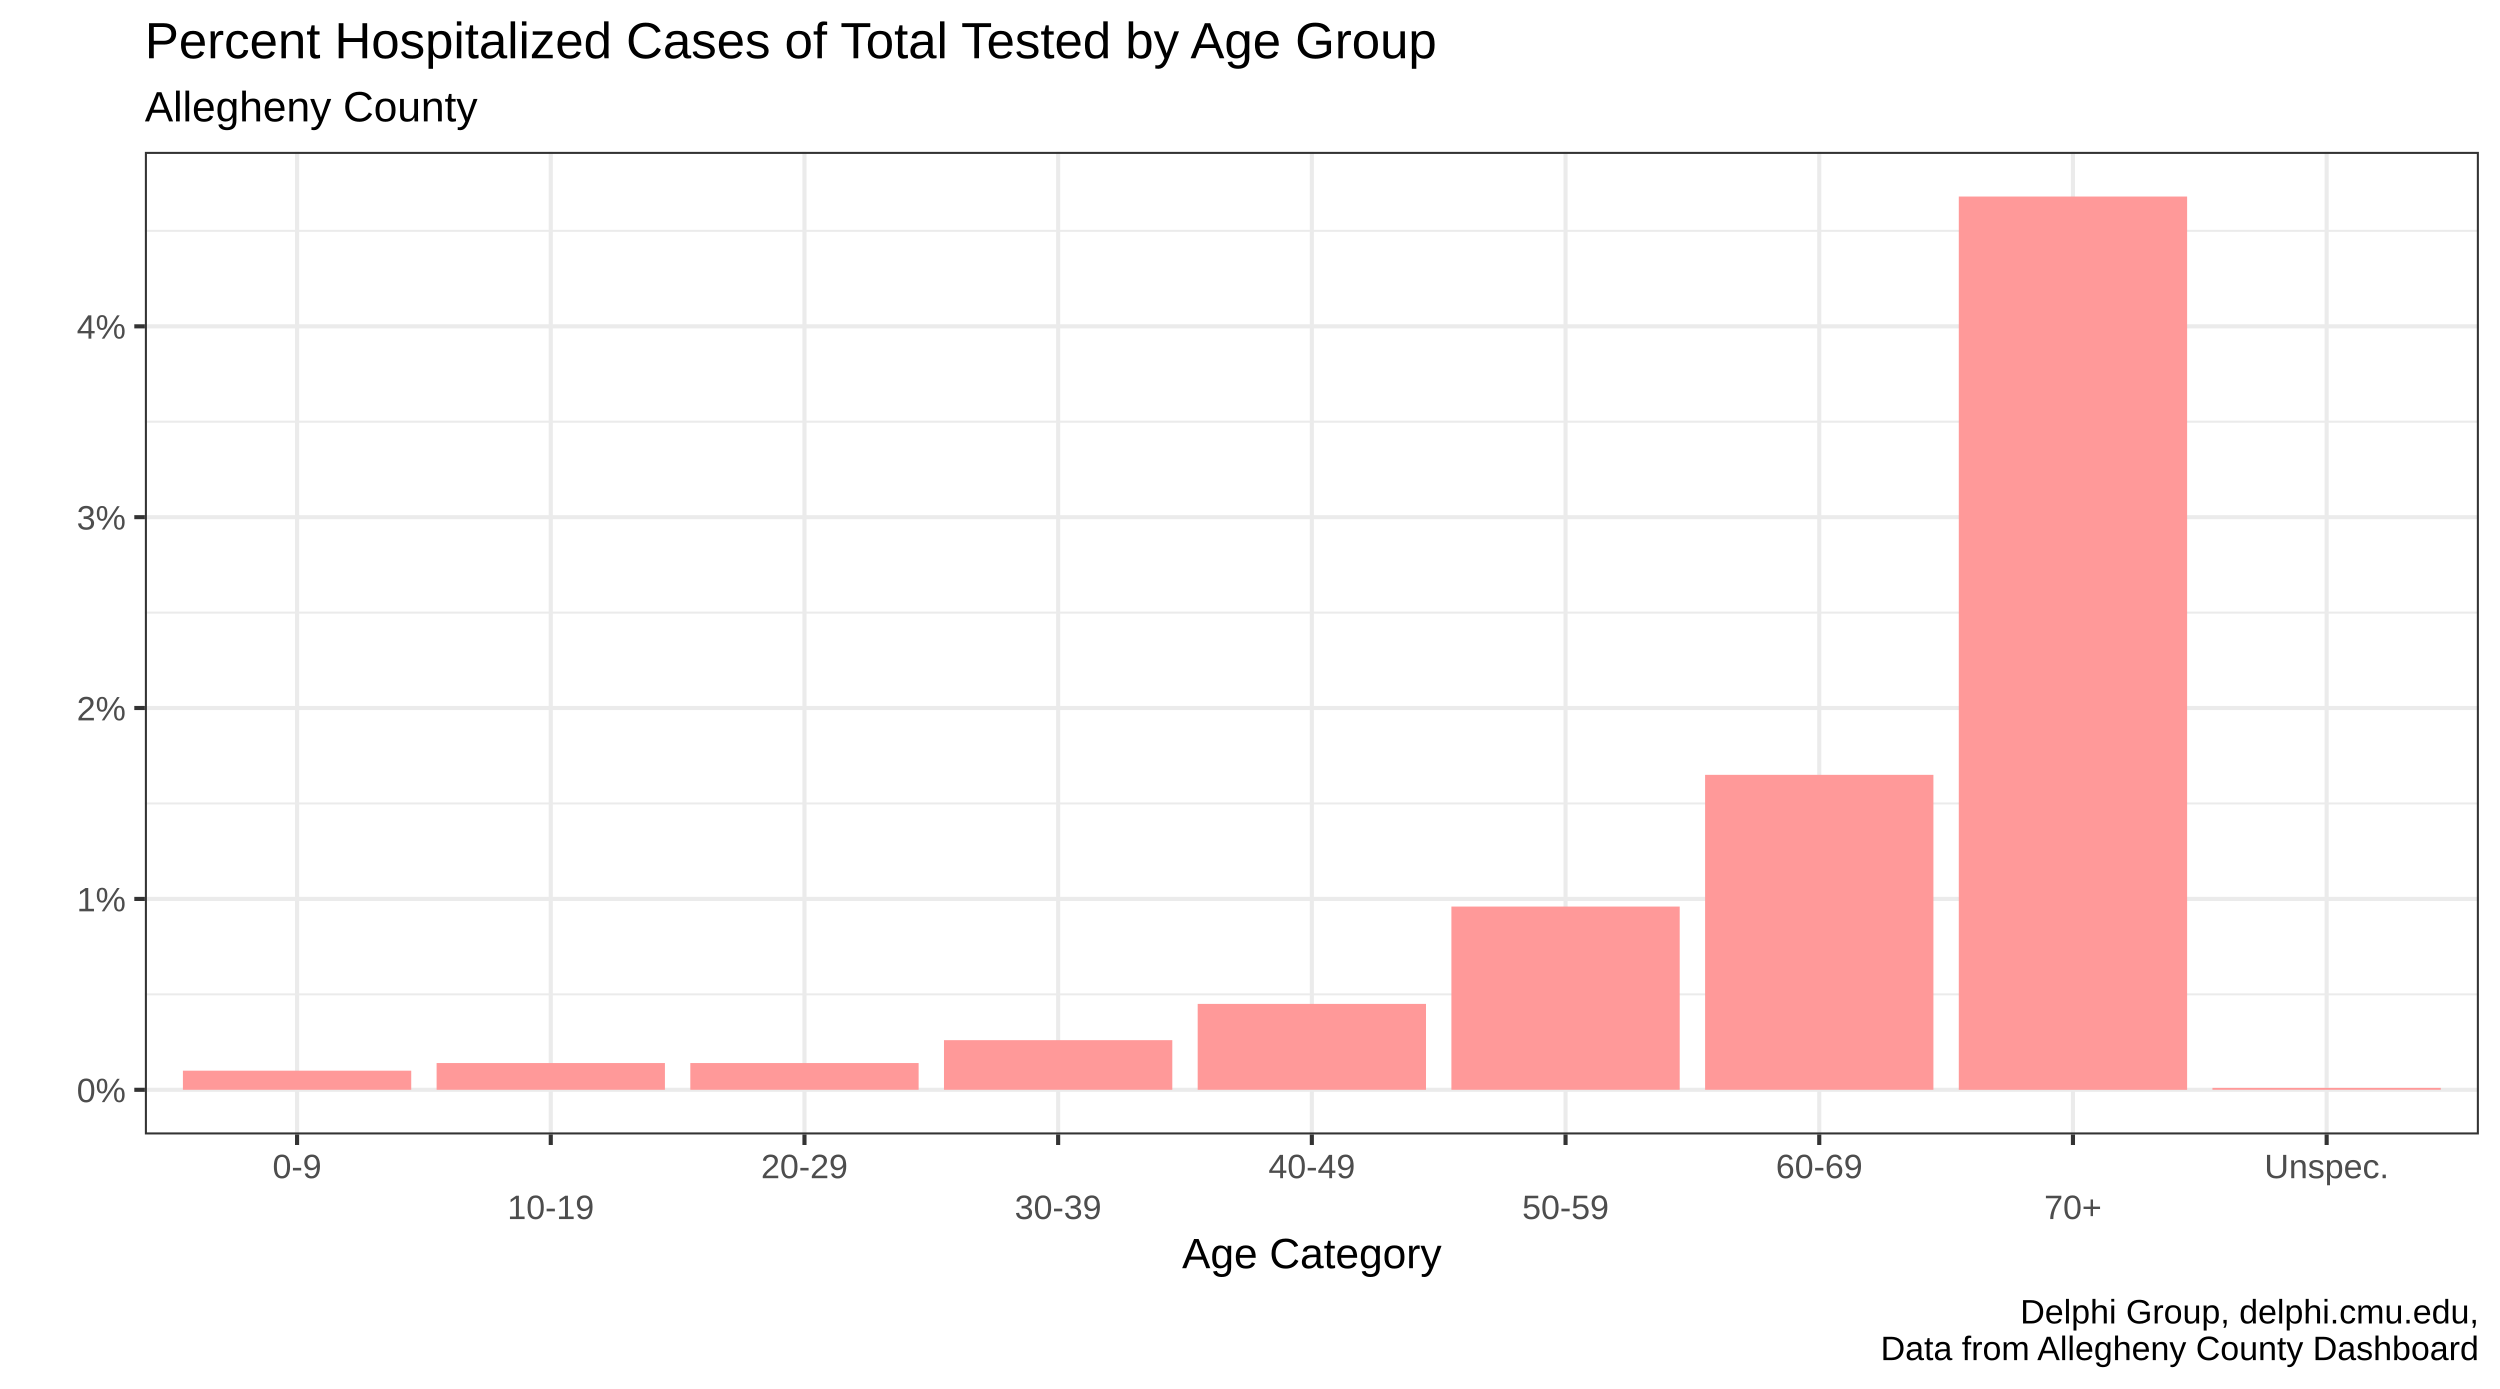
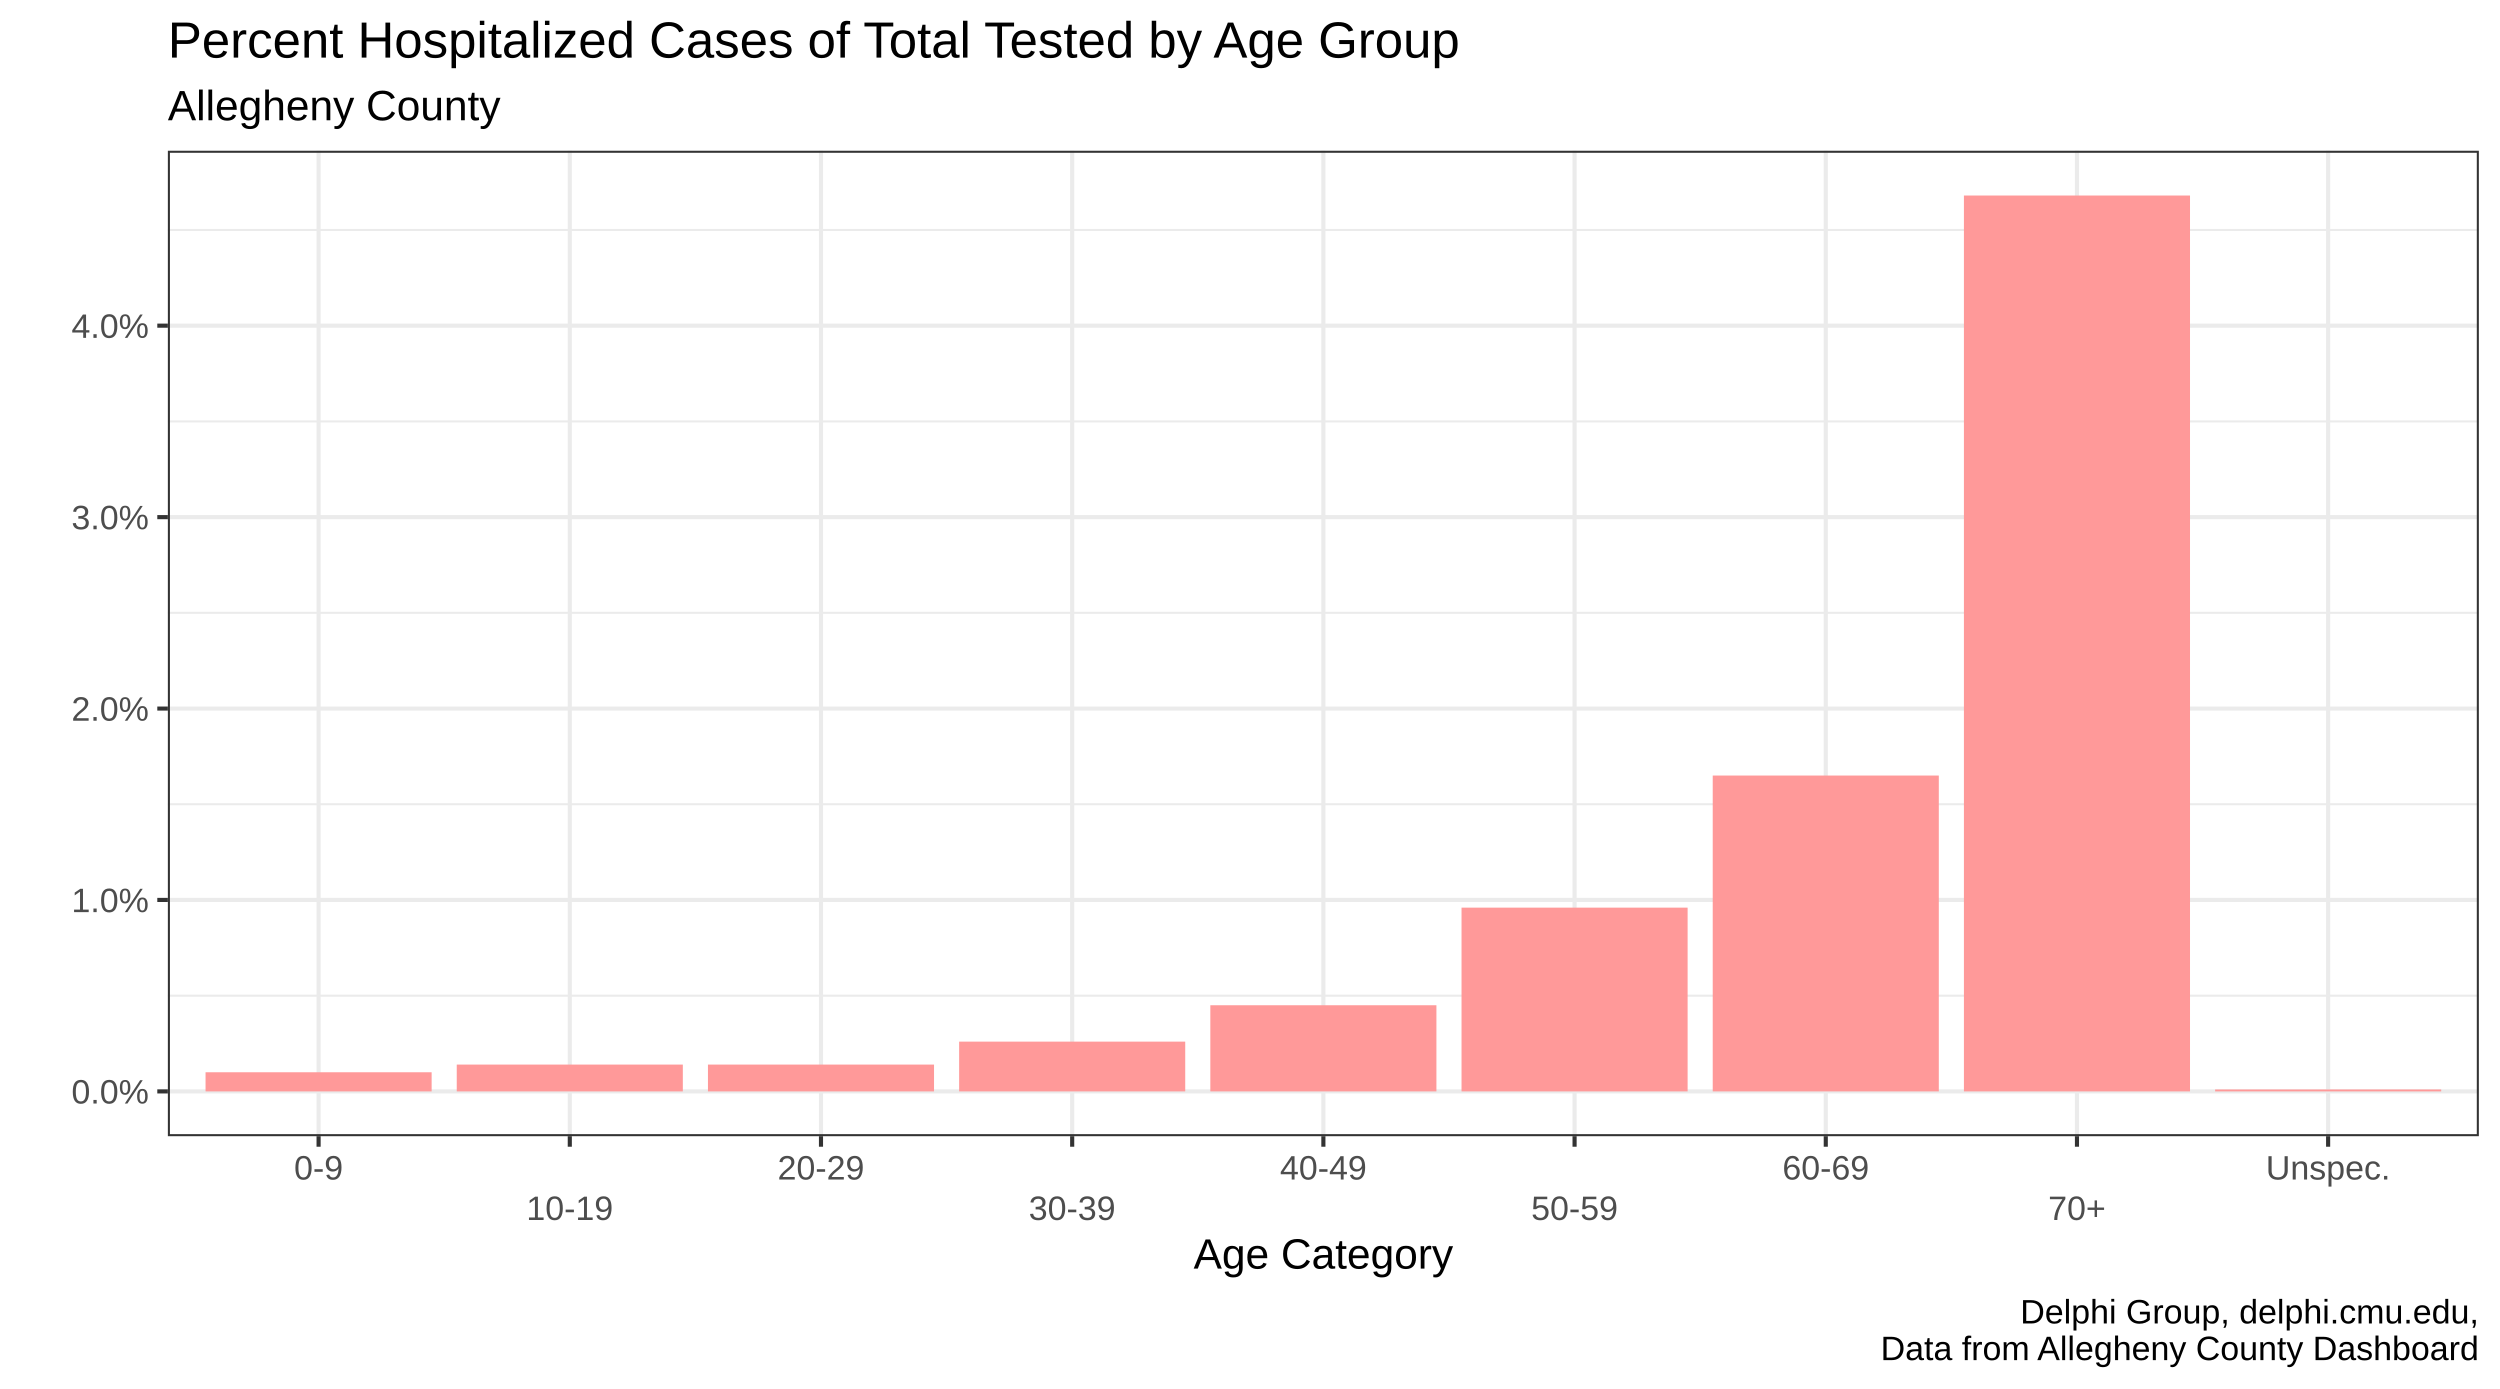
<svg xmlns="http://www.w3.org/2000/svg" class="svglite" width="648.00pt" height="360.00pt" viewBox="0 0 648.00 360.00">
  <defs>
    <style type="text/css">
    .svglite line, .svglite polyline, .svglite polygon, .svglite path, .svglite rect, .svglite circle {
      fill: none;
      stroke: #000000;
      stroke-linecap: round;
      stroke-linejoin: round;
      stroke-miterlimit: 10.00;
    }
-     .svglite text {
-       white-space: pre;
-     }
  </style>
  </defs>
  <rect width="100%" height="100%" style="stroke: none; fill: #FFFFFF;" />
  <defs>
    <clipPath id="cpMC4wMHw2NDguMDB8MC4wMHwzNjAuMDA=">
      <rect x="0.00" y="0.00" width="648.00" height="360.00" />
    </clipPath>
  </defs>
  <g clip-path="url(#cpMC4wMHw2NDguMDB8MC4wMHwzNjAuMDA=)">
-     <rect x="0.00" y="0.00" width="648.00" height="360.00" style="stroke-width: 1.07; stroke: #FFFFFF; fill: #FFFFFF;" />
+     <rect x="0" y="0.00" width="648.00" height="360.00" style="stroke-width: 1.07; stroke: #FFFFFF; fill: #FFFFFF;" />
  </g>
  <defs>
-     <clipPath id="cpMzcuNTV8NjQyLjUyfDM5LjM2fDI5NC4wNQ==">
-       <rect x="37.55" y="39.36" width="604.98" height="254.69" />
+     <clipPath id="cpNDMuNTF8NjQyLjUyfDM5LjA3fDI5NC41MA==">
+       <rect x="43.51" y="39.07" width="599.01" height="255.43" />
    </clipPath>
  </defs>
-   <g clip-path="url(#cpMzcuNTV8NjQyLjUyfDM5LjM2fDI5NC4wNQ==)">
-     <rect x="37.55" y="39.36" width="604.98" height="254.69" style="stroke-width: 1.07; stroke: none; fill: #FFFFFF;" />
-     <polyline points="37.55,257.73 642.52,257.73 " style="stroke-width: 0.53; stroke: #EBEBEB; stroke-linecap: butt;" />
-     <polyline points="37.55,208.26 642.52,208.26 " style="stroke-width: 0.53; stroke: #EBEBEB; stroke-linecap: butt;" />
-     <polyline points="37.55,158.79 642.52,158.79 " style="stroke-width: 0.53; stroke: #EBEBEB; stroke-linecap: butt;" />
-     <polyline points="37.55,109.31 642.52,109.31 " style="stroke-width: 0.53; stroke: #EBEBEB; stroke-linecap: butt;" />
-     <polyline points="37.55,59.84 642.52,59.84 " style="stroke-width: 0.53; stroke: #EBEBEB; stroke-linecap: butt;" />
-     <polyline points="37.55,282.47 642.52,282.47 " style="stroke-width: 1.07; stroke: #EBEBEB; stroke-linecap: butt;" />
-     <polyline points="37.55,233.00 642.52,233.00 " style="stroke-width: 1.07; stroke: #EBEBEB; stroke-linecap: butt;" />
-     <polyline points="37.55,183.52 642.52,183.52 " style="stroke-width: 1.07; stroke: #EBEBEB; stroke-linecap: butt;" />
-     <polyline points="37.55,134.05 642.52,134.05 " style="stroke-width: 1.07; stroke: #EBEBEB; stroke-linecap: butt;" />
-     <polyline points="37.55,84.58 642.52,84.58 " style="stroke-width: 1.07; stroke: #EBEBEB; stroke-linecap: butt;" />
-     <polyline points="77.00,294.05 77.00,39.36 " style="stroke-width: 1.07; stroke: #EBEBEB; stroke-linecap: butt;" />
-     <polyline points="142.76,294.05 142.76,39.36 " style="stroke-width: 1.07; stroke: #EBEBEB; stroke-linecap: butt;" />
-     <polyline points="208.52,294.05 208.52,39.36 " style="stroke-width: 1.07; stroke: #EBEBEB; stroke-linecap: butt;" />
-     <polyline points="274.27,294.05 274.27,39.36 " style="stroke-width: 1.07; stroke: #EBEBEB; stroke-linecap: butt;" />
-     <polyline points="340.03,294.05 340.03,39.36 " style="stroke-width: 1.07; stroke: #EBEBEB; stroke-linecap: butt;" />
-     <polyline points="405.79,294.05 405.79,39.36 " style="stroke-width: 1.07; stroke: #EBEBEB; stroke-linecap: butt;" />
-     <polyline points="471.55,294.05 471.55,39.36 " style="stroke-width: 1.07; stroke: #EBEBEB; stroke-linecap: butt;" />
-     <polyline points="537.31,294.05 537.31,39.36 " style="stroke-width: 1.07; stroke: #EBEBEB; stroke-linecap: butt;" />
-     <polyline points="603.07,294.05 603.07,39.36 " style="stroke-width: 1.07; stroke: #EBEBEB; stroke-linecap: butt;" />
-     <rect x="47.41" y="277.52" width="59.18" height="4.95" style="stroke-width: 1.07; stroke: none; stroke-linecap: butt; stroke-linejoin: miter; fill: #FF9999;" />
-     <rect x="113.17" y="275.54" width="59.18" height="6.93" style="stroke-width: 1.07; stroke: none; stroke-linecap: butt; stroke-linejoin: miter; fill: #FF9999;" />
-     <rect x="178.93" y="275.54" width="59.18" height="6.93" style="stroke-width: 1.07; stroke: none; stroke-linecap: butt; stroke-linejoin: miter; fill: #FF9999;" />
-     <rect x="244.68" y="269.61" width="59.18" height="12.86" style="stroke-width: 1.07; stroke: none; stroke-linecap: butt; stroke-linejoin: miter; fill: #FF9999;" />
-     <rect x="310.44" y="260.21" width="59.18" height="22.26" style="stroke-width: 1.07; stroke: none; stroke-linecap: butt; stroke-linejoin: miter; fill: #FF9999;" />
-     <rect x="376.20" y="234.98" width="59.18" height="47.49" style="stroke-width: 1.07; stroke: none; stroke-linecap: butt; stroke-linejoin: miter; fill: #FF9999;" />
-     <rect x="441.96" y="200.84" width="59.18" height="81.63" style="stroke-width: 1.07; stroke: none; stroke-linecap: butt; stroke-linejoin: miter; fill: #FF9999;" />
-     <rect x="507.72" y="50.94" width="59.18" height="231.54" style="stroke-width: 1.07; stroke: none; stroke-linecap: butt; stroke-linejoin: miter; fill: #FF9999;" />
-     <rect x="573.47" y="281.98" width="59.18" height="0.49" style="stroke-width: 1.07; stroke: none; stroke-linecap: butt; stroke-linejoin: miter; fill: #FF9999;" />
-     <rect x="37.55" y="39.36" width="604.98" height="254.69" style="stroke-width: 1.07; stroke: #333333;" />
+   <g clip-path="url(#cpNDMuNTF8NjQyLjUyfDM5LjA3fDI5NC41MA==)">
+     <rect x="43.51" y="39.07" width="599.01" height="255.43" style="stroke-width: 1.07; stroke: none; fill: #FFFFFF;" />
+     <polyline points="43.51,258.08 642.52,258.08 " style="stroke-width: 0.53; stroke: #EBEBEB; stroke-linecap: butt;" />
+     <polyline points="43.51,208.46 642.52,208.46 " style="stroke-width: 0.53; stroke: #EBEBEB; stroke-linecap: butt;" />
+     <polyline points="43.51,158.85 642.52,158.85 " style="stroke-width: 0.53; stroke: #EBEBEB; stroke-linecap: butt;" />
+     <polyline points="43.51,109.23 642.52,109.23 " style="stroke-width: 0.53; stroke: #EBEBEB; stroke-linecap: butt;" />
+     <polyline points="43.51,59.61 642.52,59.61 " style="stroke-width: 0.53; stroke: #EBEBEB; stroke-linecap: butt;" />
+     <polyline points="43.51,282.89 642.52,282.89 " style="stroke-width: 1.07; stroke: #EBEBEB; stroke-linecap: butt;" />
+     <polyline points="43.51,233.27 642.52,233.27 " style="stroke-width: 1.07; stroke: #EBEBEB; stroke-linecap: butt;" />
+     <polyline points="43.51,183.66 642.52,183.66 " style="stroke-width: 1.07; stroke: #EBEBEB; stroke-linecap: butt;" />
+     <polyline points="43.51,134.04 642.52,134.04 " style="stroke-width: 1.07; stroke: #EBEBEB; stroke-linecap: butt;" />
+     <polyline points="43.51,84.42 642.52,84.42 " style="stroke-width: 1.07; stroke: #EBEBEB; stroke-linecap: butt;" />
+     <polyline points="82.58,294.50 82.58,39.07 " style="stroke-width: 1.07; stroke: #EBEBEB; stroke-linecap: butt;" />
+     <polyline points="147.69,294.50 147.69,39.07 " style="stroke-width: 1.07; stroke: #EBEBEB; stroke-linecap: butt;" />
+     <polyline points="212.80,294.50 212.80,39.07 " style="stroke-width: 1.07; stroke: #EBEBEB; stroke-linecap: butt;" />
+     <polyline points="277.91,294.50 277.91,39.07 " style="stroke-width: 1.07; stroke: #EBEBEB; stroke-linecap: butt;" />
+     <polyline points="343.02,294.50 343.02,39.07 " style="stroke-width: 1.07; stroke: #EBEBEB; stroke-linecap: butt;" />
+     <polyline points="408.13,294.50 408.13,39.07 " style="stroke-width: 1.07; stroke: #EBEBEB; stroke-linecap: butt;" />
+     <polyline points="473.24,294.50 473.24,39.07 " style="stroke-width: 1.07; stroke: #EBEBEB; stroke-linecap: butt;" />
+     <polyline points="538.35,294.50 538.35,39.07 " style="stroke-width: 1.07; stroke: #EBEBEB; stroke-linecap: butt;" />
+     <polyline points="603.45,294.50 603.45,39.07 " style="stroke-width: 1.07; stroke: #EBEBEB; stroke-linecap: butt;" />
+     <rect x="53.28" y="277.93" width="58.60" height="4.96" style="stroke-width: 1.07; stroke: none; stroke-linecap: square; stroke-linejoin: miter; fill: #FF9999;" />
+     <rect x="118.39" y="275.94" width="58.60" height="6.95" style="stroke-width: 1.07; stroke: none; stroke-linecap: square; stroke-linejoin: miter; fill: #FF9999;" />
+     <rect x="183.50" y="275.94" width="58.60" height="6.95" style="stroke-width: 1.07; stroke: none; stroke-linecap: square; stroke-linejoin: miter; fill: #FF9999;" />
+     <rect x="248.61" y="269.99" width="58.60" height="12.90" style="stroke-width: 1.07; stroke: none; stroke-linecap: square; stroke-linejoin: miter; fill: #FF9999;" />
+     <rect x="313.72" y="260.56" width="58.60" height="22.33" style="stroke-width: 1.07; stroke: none; stroke-linecap: square; stroke-linejoin: miter; fill: #FF9999;" />
+     <rect x="378.83" y="235.26" width="58.60" height="47.63" style="stroke-width: 1.07; stroke: none; stroke-linecap: square; stroke-linejoin: miter; fill: #FF9999;" />
+     <rect x="443.94" y="201.02" width="58.60" height="81.87" style="stroke-width: 1.07; stroke: none; stroke-linecap: square; stroke-linejoin: miter; fill: #FF9999;" />
+     <rect x="509.05" y="50.68" width="58.60" height="232.21" style="stroke-width: 1.07; stroke: none; stroke-linecap: square; stroke-linejoin: miter; fill: #FF9999;" />
+     <rect x="574.16" y="282.39" width="58.60" height="0.50" style="stroke-width: 1.07; stroke: none; stroke-linecap: square; stroke-linejoin: miter; fill: #FF9999;" />
+     <rect x="43.51" y="39.07" width="599.01" height="255.43" style="stroke-width: 1.07; stroke: #333333;" />
  </g>
  <g clip-path="url(#cpMC4wMHw2NDguMDB8MC4wMHwzNjAuMDA=)">
-     <text x="32.61" y="285.68" text-anchor="end" style="font-size: 8.80px;fill: #4D4D4D; font-family: &quot;Arial&quot;;" textLength="13.95px" lengthAdjust="spacingAndGlyphs">0%</text>
-     <text x="32.61" y="236.21" text-anchor="end" style="font-size: 8.80px;fill: #4D4D4D; font-family: &quot;Arial&quot;;" textLength="13.95px" lengthAdjust="spacingAndGlyphs">1%</text>
-     <text x="32.61" y="186.73" text-anchor="end" style="font-size: 8.80px;fill: #4D4D4D; font-family: &quot;Arial&quot;;" textLength="13.95px" lengthAdjust="spacingAndGlyphs">2%</text>
-     <text x="32.61" y="137.26" text-anchor="end" style="font-size: 8.80px;fill: #4D4D4D; font-family: &quot;Arial&quot;;" textLength="13.95px" lengthAdjust="spacingAndGlyphs">3%</text>
-     <text x="32.61" y="87.78" text-anchor="end" style="font-size: 8.80px;fill: #4D4D4D; font-family: &quot;Arial&quot;;" textLength="13.95px" lengthAdjust="spacingAndGlyphs">4%</text>
-     <polyline points="34.81,282.47 37.55,282.47 " style="stroke-width: 1.07; stroke: #333333; stroke-linecap: butt;" />
-     <polyline points="34.81,233.00 37.55,233.00 " style="stroke-width: 1.07; stroke: #333333; stroke-linecap: butt;" />
-     <polyline points="34.81,183.52 37.55,183.52 " style="stroke-width: 1.07; stroke: #333333; stroke-linecap: butt;" />
-     <polyline points="34.81,134.05 37.55,134.05 " style="stroke-width: 1.07; stroke: #333333; stroke-linecap: butt;" />
-     <polyline points="34.81,84.58 37.55,84.58 " style="stroke-width: 1.07; stroke: #333333; stroke-linecap: butt;" />
-     <polyline points="77.00,296.79 77.00,294.05 " style="stroke-width: 1.07; stroke: #333333; stroke-linecap: butt;" />
-     <polyline points="142.76,296.79 142.76,294.05 " style="stroke-width: 1.07; stroke: #333333; stroke-linecap: butt;" />
-     <polyline points="208.52,296.79 208.52,294.05 " style="stroke-width: 1.07; stroke: #333333; stroke-linecap: butt;" />
-     <polyline points="274.27,296.79 274.27,294.05 " style="stroke-width: 1.07; stroke: #333333; stroke-linecap: butt;" />
-     <polyline points="340.03,296.79 340.03,294.05 " style="stroke-width: 1.07; stroke: #333333; stroke-linecap: butt;" />
-     <polyline points="405.79,296.79 405.79,294.05 " style="stroke-width: 1.07; stroke: #333333; stroke-linecap: butt;" />
-     <polyline points="471.55,296.79 471.55,294.05 " style="stroke-width: 1.07; stroke: #333333; stroke-linecap: butt;" />
-     <polyline points="537.31,296.79 537.31,294.05 " style="stroke-width: 1.07; stroke: #333333; stroke-linecap: butt;" />
-     <polyline points="603.07,296.79 603.07,294.05 " style="stroke-width: 1.07; stroke: #333333; stroke-linecap: butt;" />
-     <text x="77.00" y="305.39" text-anchor="middle" style="font-size: 8.80px;fill: #4D4D4D; font-family: &quot;Arial&quot;;" textLength="14.36px" lengthAdjust="spacingAndGlyphs">0-9</text>
-     <text x="208.52" y="305.39" text-anchor="middle" style="font-size: 8.80px;fill: #4D4D4D; font-family: &quot;Arial&quot;;" textLength="25.55px" lengthAdjust="spacingAndGlyphs">20-29</text>
-     <text x="340.03" y="305.39" text-anchor="middle" style="font-size: 8.80px;fill: #4D4D4D; font-family: &quot;Arial&quot;;" textLength="25.55px" lengthAdjust="spacingAndGlyphs">40-49</text>
-     <text x="471.55" y="305.39" text-anchor="middle" style="font-size: 8.80px;fill: #4D4D4D; font-family: &quot;Arial&quot;;" textLength="25.55px" lengthAdjust="spacingAndGlyphs">60-69</text>
-     <text x="603.07" y="305.39" text-anchor="middle" style="font-size: 8.80px;fill: #4D4D4D; font-family: &quot;Arial&quot;;" textLength="35.23px" lengthAdjust="spacingAndGlyphs">Unspec.</text>
-     <text x="142.76" y="315.98" text-anchor="middle" style="font-size: 8.80px;fill: #4D4D4D; font-family: &quot;Arial&quot;;" textLength="25.55px" lengthAdjust="spacingAndGlyphs">10-19</text>
-     <text x="274.27" y="315.98" text-anchor="middle" style="font-size: 8.80px;fill: #4D4D4D; font-family: &quot;Arial&quot;;" textLength="25.55px" lengthAdjust="spacingAndGlyphs">30-39</text>
-     <text x="405.79" y="315.98" text-anchor="middle" style="font-size: 8.80px;fill: #4D4D4D; font-family: &quot;Arial&quot;;" textLength="25.55px" lengthAdjust="spacingAndGlyphs">50-59</text>
-     <text x="537.31" y="315.98" text-anchor="middle" style="font-size: 8.80px;fill: #4D4D4D; font-family: &quot;Arial&quot;;" textLength="18.56px" lengthAdjust="spacingAndGlyphs">70+</text>
-     <text x="340.03" y="328.72" text-anchor="middle" style="font-size: 11.00px; font-family: &quot;Arial&quot;;" textLength="75.02px" lengthAdjust="spacingAndGlyphs">Age Category</text>
-     <text x="37.55" y="31.46" style="font-size: 11.00px; font-family: &quot;Arial&quot;;" textLength="97.29px" lengthAdjust="spacingAndGlyphs">Allegheny County</text>
-     <text x="37.55" y="15.10" style="font-size: 13.20px; font-family: &quot;Arial&quot;;" textLength="375.22px" lengthAdjust="spacingAndGlyphs">Percent Hospitalized Cases of Total Tested by Age Group </text>
-     <text x="642.52" y="343.04" text-anchor="end" style="font-size: 8.80px; font-family: &quot;Arial&quot;;" textLength="137.20px" lengthAdjust="spacingAndGlyphs">Delphi Group, delphi.cmu.edu, </text>
-     <text x="642.52" y="352.54" text-anchor="end" style="font-size: 8.80px; font-family: &quot;Arial&quot;;" textLength="178.20px" lengthAdjust="spacingAndGlyphs">Data from Allegheny County Dashboard </text>
+     <text x="38.58" y="286.04" text-anchor="end" style="font-size: 8.80px; fill: #4D4D4D; font-family: Arial;" textLength="20.05px" lengthAdjust="spacingAndGlyphs">0.0%</text>
+     <text x="38.58" y="236.43" text-anchor="end" style="font-size: 8.80px; fill: #4D4D4D; font-family: Arial;" textLength="20.05px" lengthAdjust="spacingAndGlyphs">1.0%</text>
+     <text x="38.58" y="186.81" text-anchor="end" style="font-size: 8.80px; fill: #4D4D4D; font-family: Arial;" textLength="20.05px" lengthAdjust="spacingAndGlyphs">2.0%</text>
+     <text x="38.58" y="137.19" text-anchor="end" style="font-size: 8.80px; fill: #4D4D4D; font-family: Arial;" textLength="20.05px" lengthAdjust="spacingAndGlyphs">3.0%</text>
+     <text x="38.58" y="87.57" text-anchor="end" style="font-size: 8.80px; fill: #4D4D4D; font-family: Arial;" textLength="20.05px" lengthAdjust="spacingAndGlyphs">4.0%</text>
+     <polyline points="40.77,282.89 43.51,282.89 " style="stroke-width: 1.07; stroke: #333333; stroke-linecap: butt;" />
+     <polyline points="40.77,233.27 43.51,233.27 " style="stroke-width: 1.07; stroke: #333333; stroke-linecap: butt;" />
+     <polyline points="40.77,183.66 43.51,183.66 " style="stroke-width: 1.07; stroke: #333333; stroke-linecap: butt;" />
+     <polyline points="40.77,134.04 43.51,134.04 " style="stroke-width: 1.07; stroke: #333333; stroke-linecap: butt;" />
+     <polyline points="40.77,84.42 43.51,84.42 " style="stroke-width: 1.07; stroke: #333333; stroke-linecap: butt;" />
+     <polyline points="82.58,297.24 82.58,294.50 " style="stroke-width: 1.07; stroke: #333333; stroke-linecap: butt;" />
+     <polyline points="147.69,297.24 147.69,294.50 " style="stroke-width: 1.07; stroke: #333333; stroke-linecap: butt;" />
+     <polyline points="212.80,297.24 212.80,294.50 " style="stroke-width: 1.07; stroke: #333333; stroke-linecap: butt;" />
+     <polyline points="277.91,297.24 277.91,294.50 " style="stroke-width: 1.07; stroke: #333333; stroke-linecap: butt;" />
+     <polyline points="343.02,297.24 343.02,294.50 " style="stroke-width: 1.07; stroke: #333333; stroke-linecap: butt;" />
+     <polyline points="408.13,297.24 408.13,294.50 " style="stroke-width: 1.07; stroke: #333333; stroke-linecap: butt;" />
+     <polyline points="473.24,297.24 473.24,294.50 " style="stroke-width: 1.07; stroke: #333333; stroke-linecap: butt;" />
+     <polyline points="538.35,297.24 538.35,294.50 " style="stroke-width: 1.07; stroke: #333333; stroke-linecap: butt;" />
+     <polyline points="603.45,297.24 603.45,294.50 " style="stroke-width: 1.07; stroke: #333333; stroke-linecap: butt;" />
+     <text x="82.58" y="305.74" text-anchor="middle" style="font-size: 8.80px; fill: #4D4D4D; font-family: Arial;" textLength="12.72px" lengthAdjust="spacingAndGlyphs">0-9</text>
+     <text x="212.80" y="305.74" text-anchor="middle" style="font-size: 8.80px; fill: #4D4D4D; font-family: Arial;" textLength="22.51px" lengthAdjust="spacingAndGlyphs">20-29</text>
+     <text x="343.02" y="305.74" text-anchor="middle" style="font-size: 8.80px; fill: #4D4D4D; font-family: Arial;" textLength="22.51px" lengthAdjust="spacingAndGlyphs">40-49</text>
+     <text x="473.24" y="305.74" text-anchor="middle" style="font-size: 8.80px; fill: #4D4D4D; font-family: Arial;" textLength="22.51px" lengthAdjust="spacingAndGlyphs">60-69</text>
+     <text x="603.45" y="305.74" text-anchor="middle" style="font-size: 8.80px; fill: #4D4D4D; font-family: Arial;" textLength="32.28px" lengthAdjust="spacingAndGlyphs">Unspec.</text>
+     <text x="147.69" y="316.22" text-anchor="middle" style="font-size: 8.80px; fill: #4D4D4D; font-family: Arial;" textLength="22.51px" lengthAdjust="spacingAndGlyphs">10-19</text>
+     <text x="277.91" y="316.22" text-anchor="middle" style="font-size: 8.80px; fill: #4D4D4D; font-family: Arial;" textLength="22.51px" lengthAdjust="spacingAndGlyphs">30-39</text>
+     <text x="408.13" y="316.22" text-anchor="middle" style="font-size: 8.80px; fill: #4D4D4D; font-family: Arial;" textLength="22.51px" lengthAdjust="spacingAndGlyphs">50-59</text>
+     <text x="538.35" y="316.22" text-anchor="middle" style="font-size: 8.80px; fill: #4D4D4D; font-family: Arial;" textLength="14.93px" lengthAdjust="spacingAndGlyphs">70+</text>
+     <text x="343.02" y="328.83" text-anchor="middle" style="font-size: 11.00px; font-family: Arial;" textLength="67.27px" lengthAdjust="spacingAndGlyphs">Age Category</text>
+     <text x="43.51" y="31.17" style="font-size: 11.00px; font-family: Arial;" textLength="86.23px" lengthAdjust="spacingAndGlyphs">Allegheny County</text>
+     <text x="43.51" y="14.94" style="font-size: 13.20px; font-family: Arial;" textLength="342.41px" lengthAdjust="spacingAndGlyphs">Percent Hospitalized Cases of Total Tested by Age Group </text>
+     <text x="642.52" y="343.04" text-anchor="end" style="font-size: 8.80px; font-family: Arial;" textLength="121.28px" lengthAdjust="spacingAndGlyphs">Delphi Group, delphi.cmu.edu, </text>
+     <text x="642.52" y="352.54" text-anchor="end" style="font-size: 8.80px; font-family: Arial;" textLength="157.97px" lengthAdjust="spacingAndGlyphs">Data from Allegheny County Dashboard </text>
  </g>
</svg>
